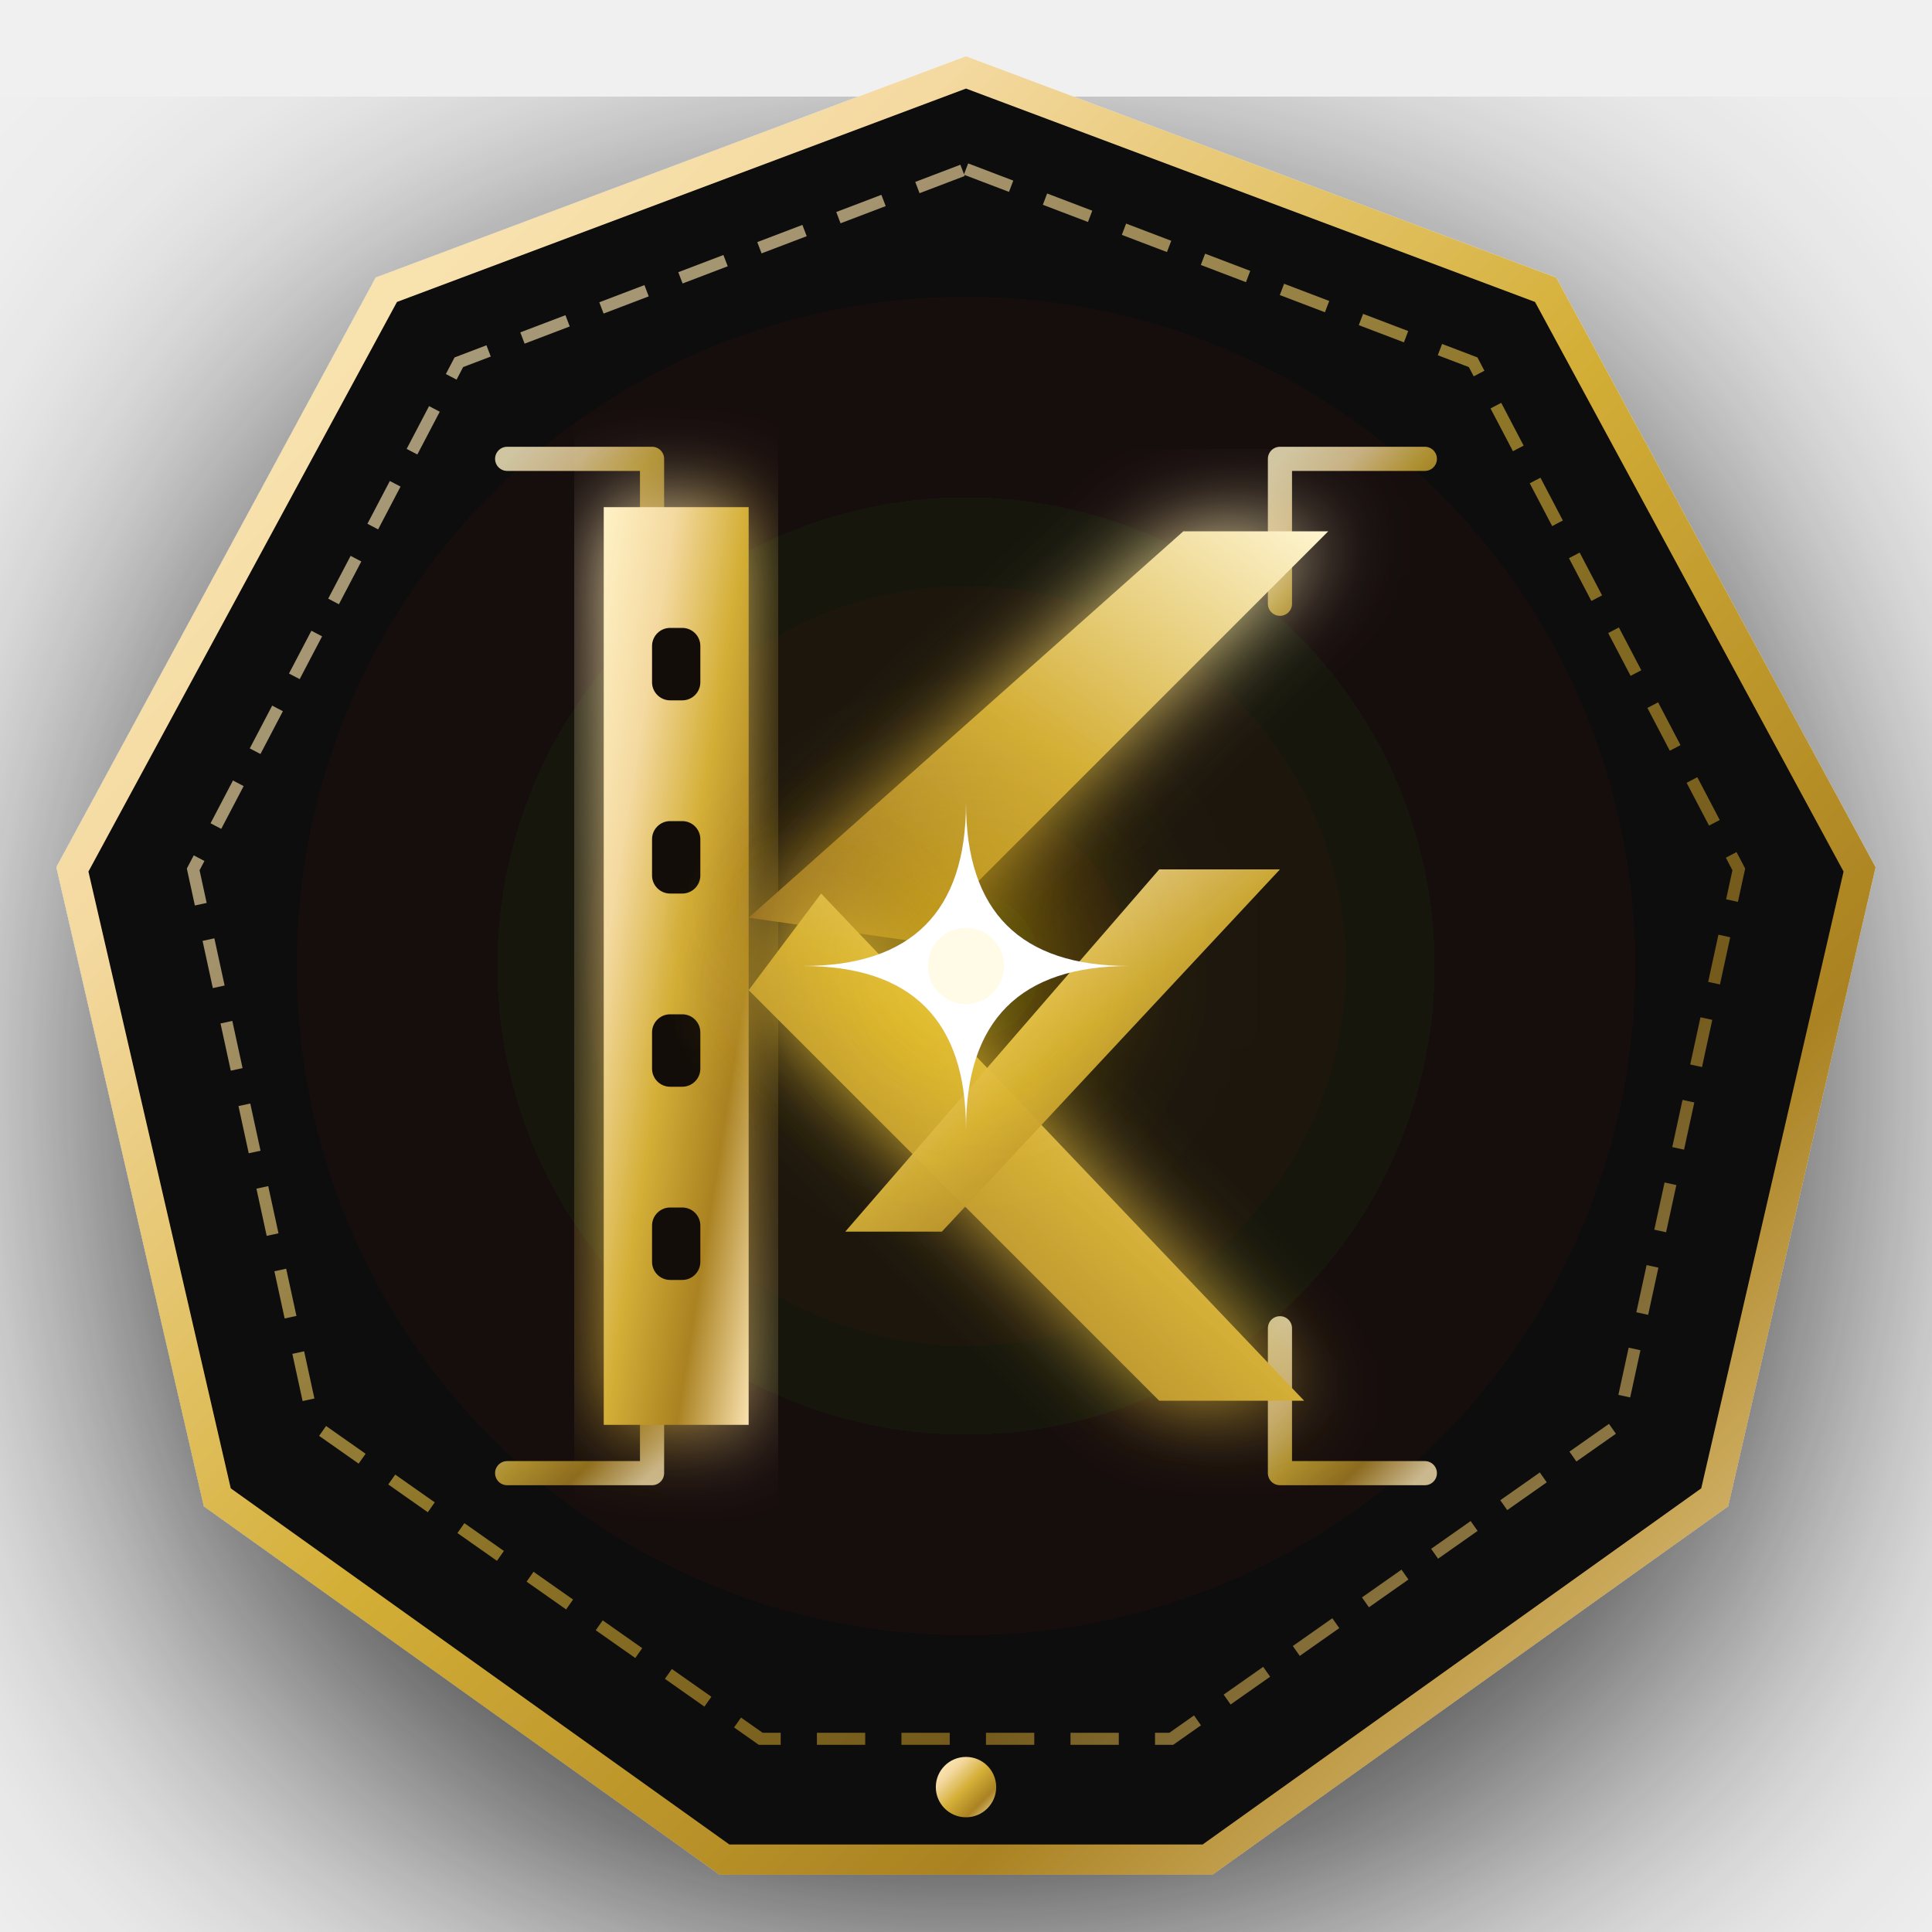
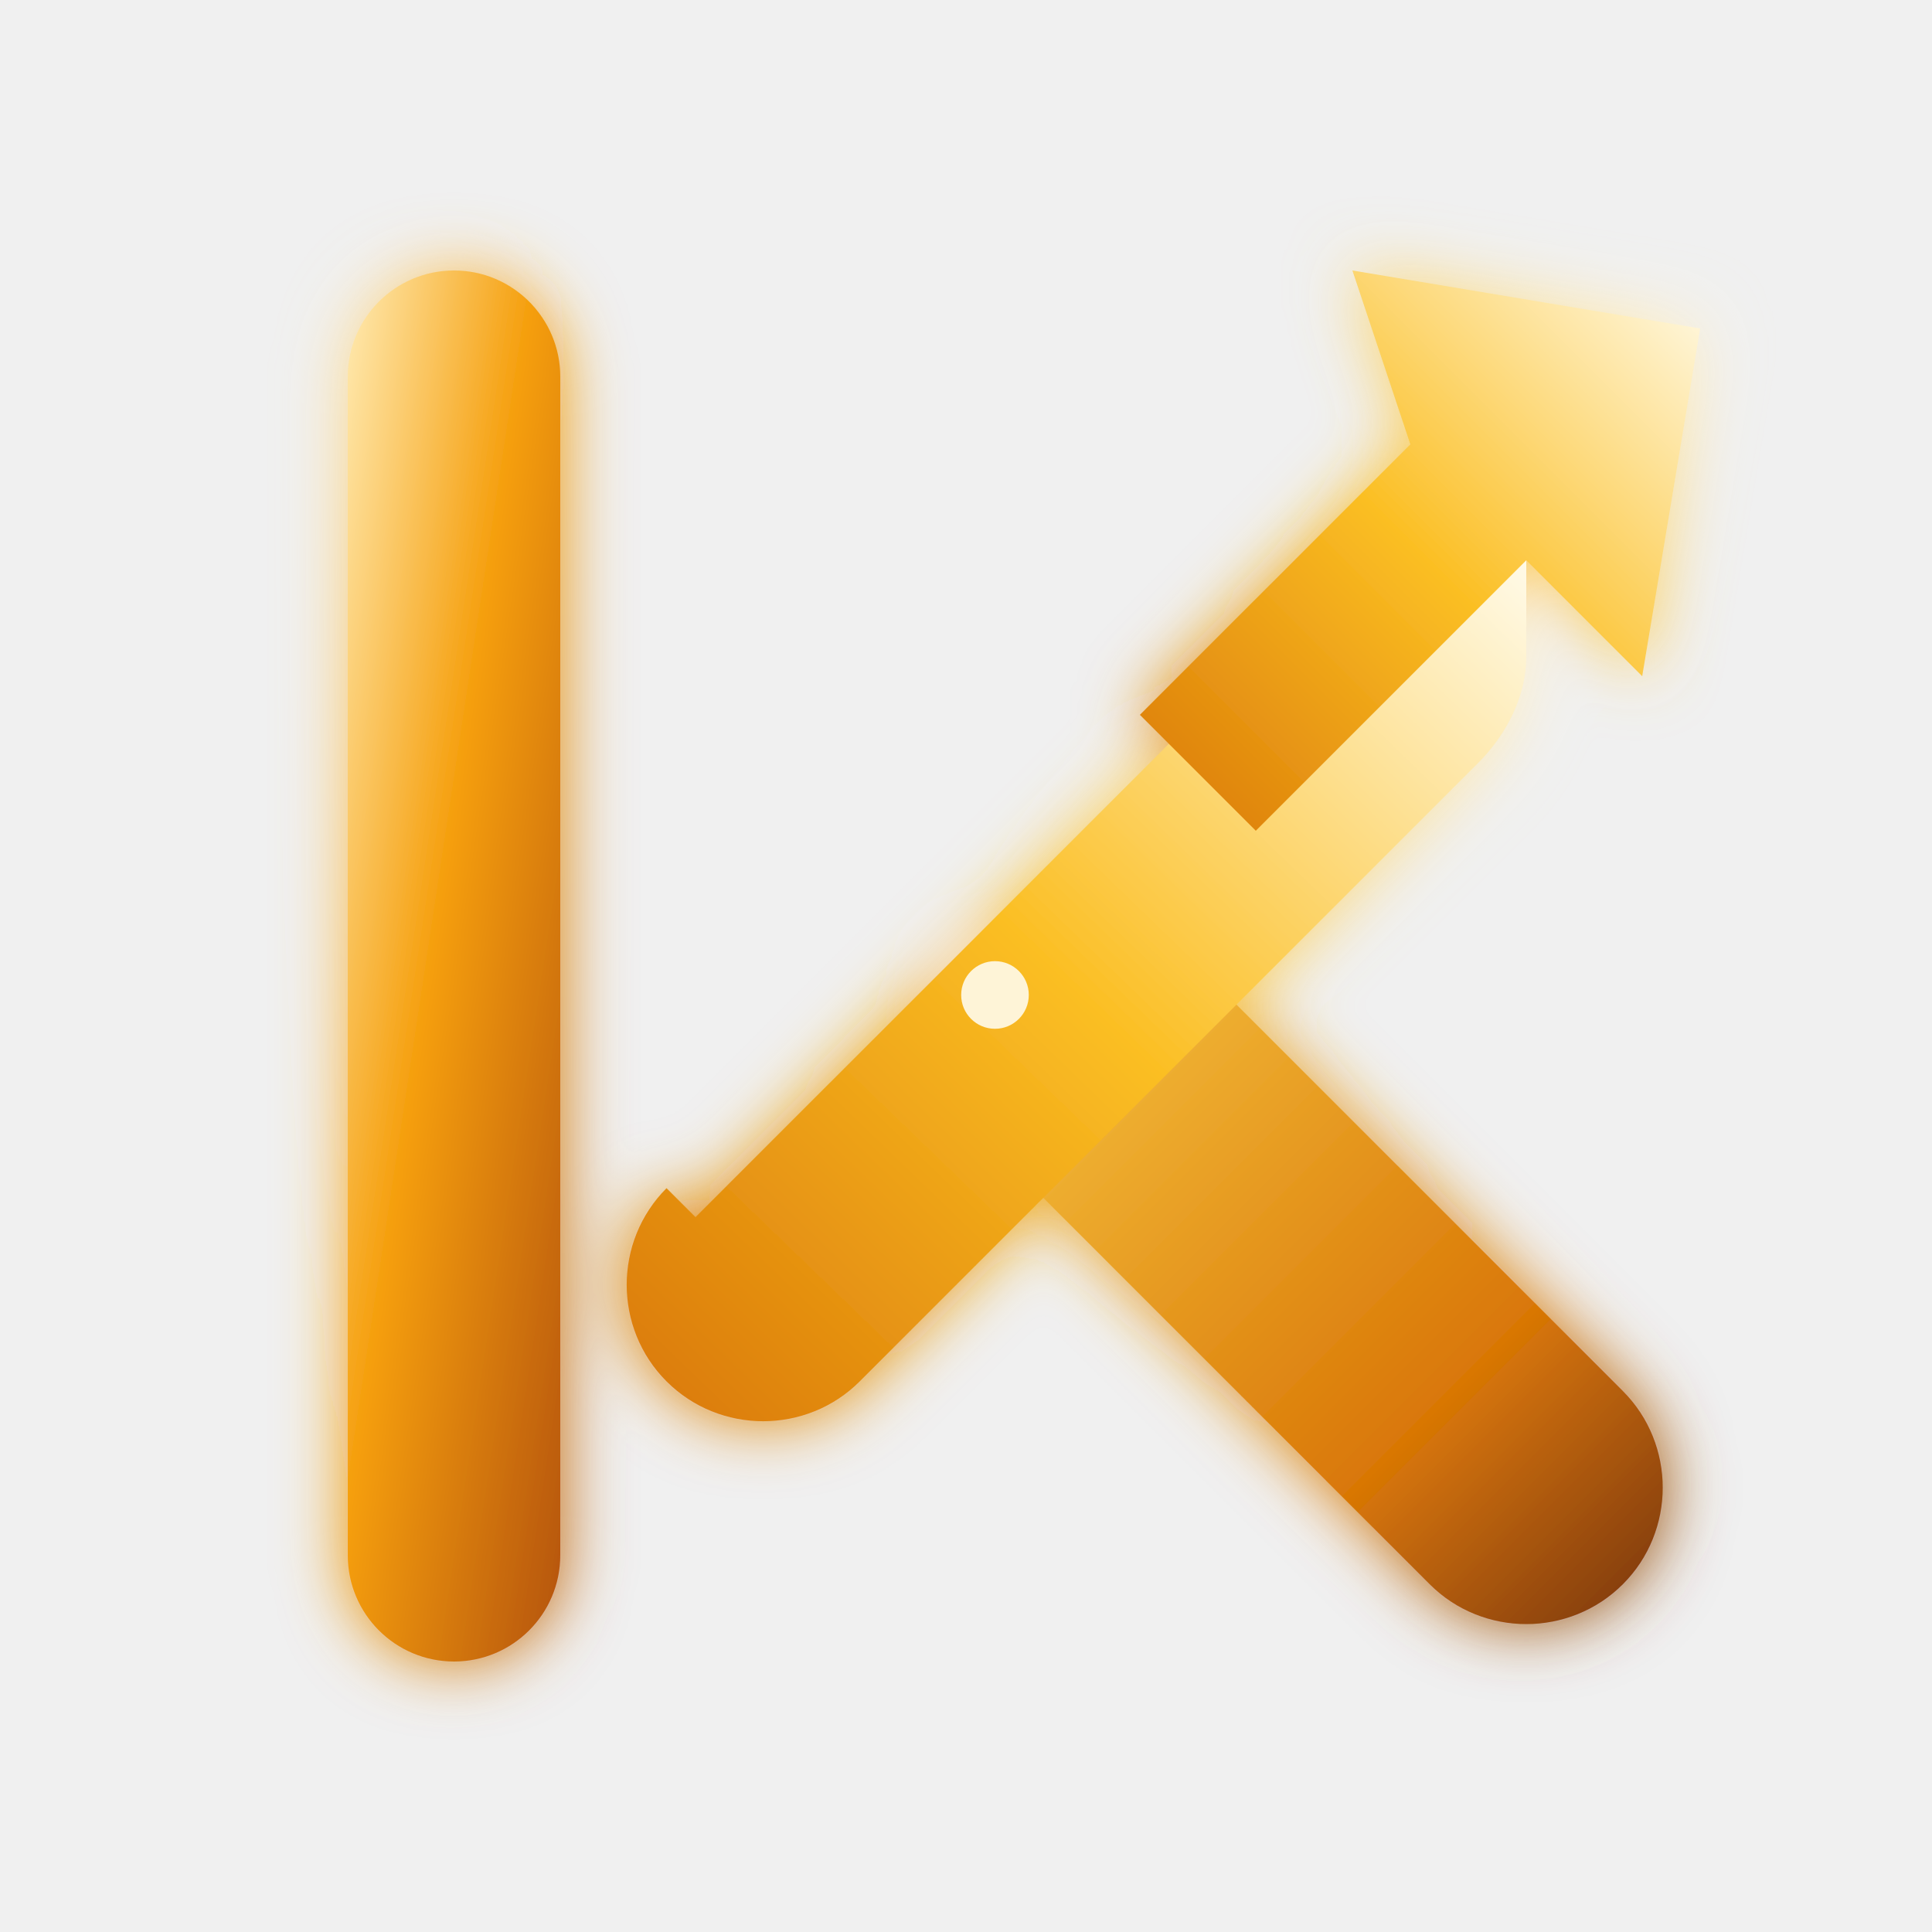
- <svg xmlns="http://www.w3.org/2000/svg" viewBox="0 0 160 160" width="100%" height="100%" fill="none" role="img" aria-label="KRISHNA X EDITZ Official Luxury Crest Logo">
+ <svg xmlns="http://www.w3.org/2000/svg" viewBox="0 0 200 200" width="100%" height="100%" fill="none" role="img" aria-label="KRISHNA X EDITZ Modern Studio Monogram">
  <defs>
-     <linearGradient id="goldLuxe" x1="0%" y1="0%" x2="100%" y2="100%">
-       <stop offset="0%" stop-color="#FFF2C6" />
-       <stop offset="25%" stop-color="#F4D9A0" />
-       <stop offset="50%" stop-color="#D4AF37" />
-       <stop offset="75%" stop-color="#AA8222" />
-       <stop offset="100%" stop-color="#F9E2AF" />
+     <linearGradient id="kxStemGrad" x1="0%" y1="0%" x2="100%" y2="100%">
+       <stop offset="0%" stop-color="#FFEBB3" />
+       <stop offset="45%" stop-color="#F59E0B" />
+       <stop offset="100%" stop-color="#B45309" />
    </linearGradient>
-     <radialGradient id="crestBackdrop" cx="50%" cy="50%" r="50%">
-       <stop offset="0%" stop-color="#241B12" />
-       <stop offset="60%" stop-color="#15100B" />
-       <stop offset="100%" stop-color="#0B0907" />
-     </radialGradient>
-     <filter id="goldGlow" x="-20%" y="-20%" width="140%" height="140%">
+     <linearGradient id="kxArrowGrad" x1="0%" y1="100%" x2="100%" y2="0%">
+       <stop offset="0%" stop-color="#D97706" />
+       <stop offset="50%" stop-color="#FBBF24" />
+       <stop offset="100%" stop-color="#FFFBEB" />
+     </linearGradient>
+     <linearGradient id="kxLegGrad" x1="0%" y1="0%" x2="100%" y2="100%">
+       <stop offset="0%" stop-color="#FCD34D" />
+       <stop offset="70%" stop-color="#D97706" />
+       <stop offset="100%" stop-color="#78350F" />
+     </linearGradient>
+     <filter id="kxGlow" x="-20%" y="-20%" width="140%" height="140%">
      <feGaussianBlur stdDeviation="3.5" result="blur" />
      <feComposite in="SourceGraphic" in2="blur" operator="over" />
    </filter>
-     <linearGradient id="bladeGrad" x1="0%" y1="100%" x2="100%" y2="0%">
-       <stop offset="0%" stop-color="#8C651E" />
-       <stop offset="50%" stop-color="#D4AF37" />
-       <stop offset="100%" stop-color="#FFF5D1" />
-     </linearGradient>
  </defs>
-   <polygon points="80,6 128,24 154,72 142,124 100,154 60,154 18,124 6,72 32,24" fill="url(#crestBackdrop)" stroke="url(#goldLuxe)" stroke-width="2.5" filter="drop-shadow(0 8px 24px rgba(0,0,0,0.85))" />
-   <polygon points="80,14 122,30 144,72 134,118 97,144 63,144 26,118 16,72 38,30" fill="none" stroke="url(#goldLuxe)" stroke-width="1" stroke-dasharray="4 3" opacity="0.65" />
-   <path d="M42 38 L54 38 L54 50" stroke="url(#goldLuxe)" stroke-width="2" stroke-linecap="round" stroke-linejoin="round" opacity="0.8" />
-   <path d="M118 38 L106 38 L106 50" stroke="url(#goldLuxe)" stroke-width="2" stroke-linecap="round" stroke-linejoin="round" opacity="0.8" />
-   <path d="M42 122 L54 122 L54 110" stroke="url(#goldLuxe)" stroke-width="2" stroke-linecap="round" stroke-linejoin="round" opacity="0.8" />
-   <path d="M118 122 L106 122 L106 110" stroke="url(#goldLuxe)" stroke-width="2" stroke-linecap="round" stroke-linejoin="round" opacity="0.8" />
-   <path d="M50 42 L62 42 L62 118 L50 118 Z" fill="url(#goldLuxe)" filter="url(#goldGlow)" />
-   <rect x="54" y="52" width="4" height="6" rx="1.5" fill="#120D08" />
-   <rect x="54" y="68" width="4" height="6" rx="1.5" fill="#120D08" />
-   <rect x="54" y="84" width="4" height="6" rx="1.5" fill="#120D08" />
-   <rect x="54" y="100" width="4" height="6" rx="1.5" fill="#120D08" />
-   <path d="M62 76 L98 44 L110 44 L76 78 Z" fill="url(#bladeGrad)" filter="url(#goldGlow)" />
-   <path d="M68 74 L108 116 L96 116 L62 82 Z" fill="url(#bladeGrad)" filter="url(#goldGlow)" />
-   <path d="M106 72 L78 102 L70 102 L96 72 Z" fill="url(#goldLuxe)" opacity="0.95" />
-   <g transform="translate(80, 80) scale(0.9)">
-     <path d="M0 -15 Q0 0 15 0 Q0 0 0 15 Q0 0 -15 0 Q0 0 0 -15 Z" fill="#FFFFFF" filter="drop-shadow(0 0 8px #FFD700)" />
-     <circle cx="0" cy="0" r="3.5" fill="#FFFBE6" />
+   <g filter="url(#kxGlow)">
+     <rect x="36" y="28" width="22" height="144" rx="11" fill="url(#kxStemGrad)" />
+     <path d="M 96 112 L 148 164 C 153.5 169.5, 162.5 169.5, 168 164 C 173.5 158.5, 173.5 149.5, 168 144 L 116 92 Z" fill="url(#kxLegGrad)" />
+     <path d="M 72 126 L 136 62 C 139 59, 143 57, 147 57 L 158 57 L 158 68 C 158 72, 156 76, 153 79 L 89 143 C 83.5 148.5, 74.5 148.5, 69 143 C 63.5 137.5, 63.5 128.5, 69 123 Z" fill="url(#kxArrowGrad)" />
+     <path d="M 140 28 L 176 34 L 170 70 L 158 58 L 130 86 L 118 74 L 146 46 Z" fill="url(#kxArrowGrad)" />
+     <circle cx="103" cy="103" r="3.5" fill="#FFFBEB" opacity="0.9" />
  </g>
-   <circle cx="80" cy="148" r="2.5" fill="url(#goldLuxe)" />
</svg>
